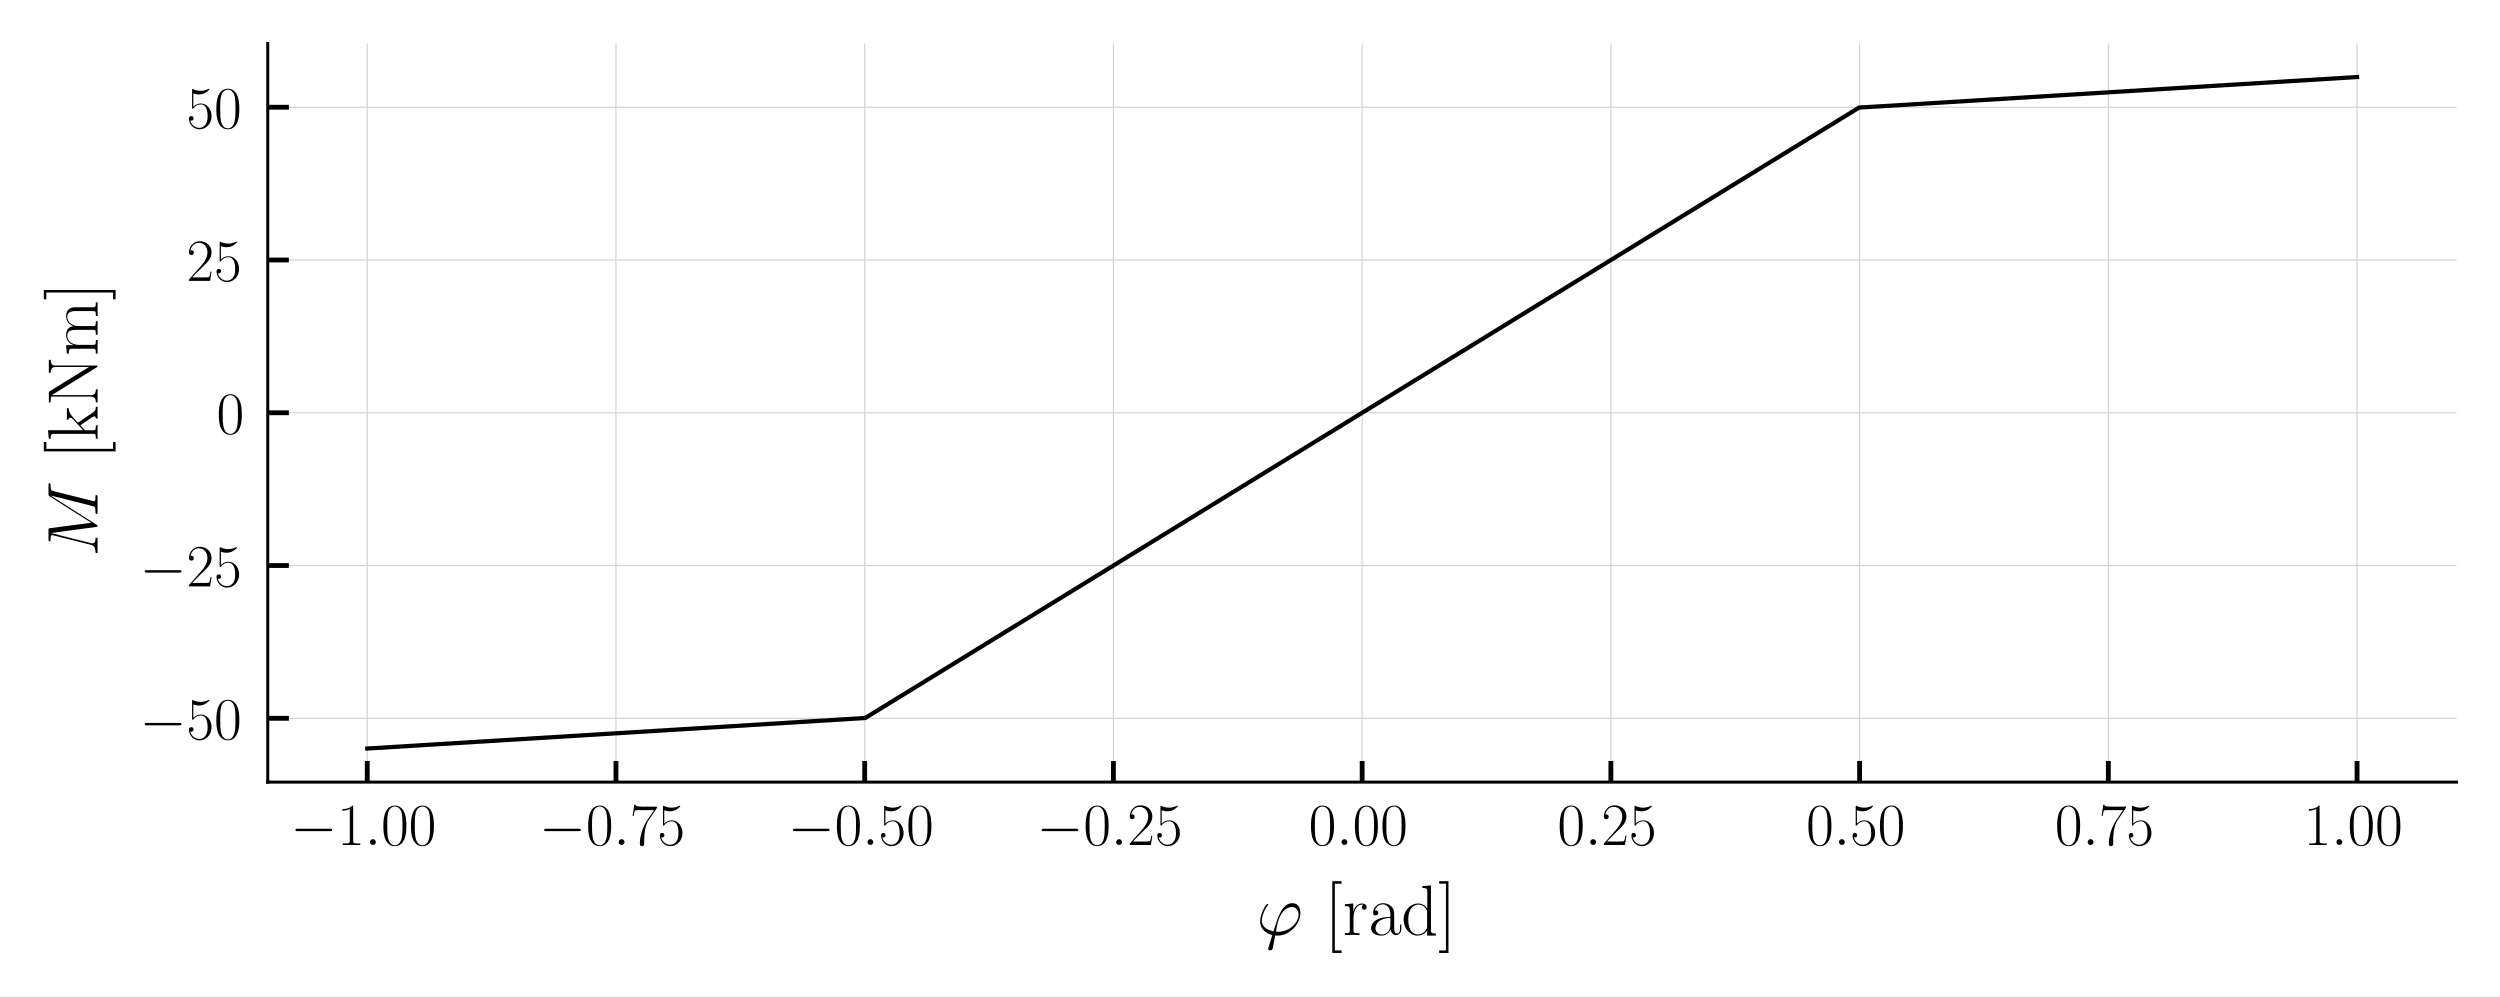
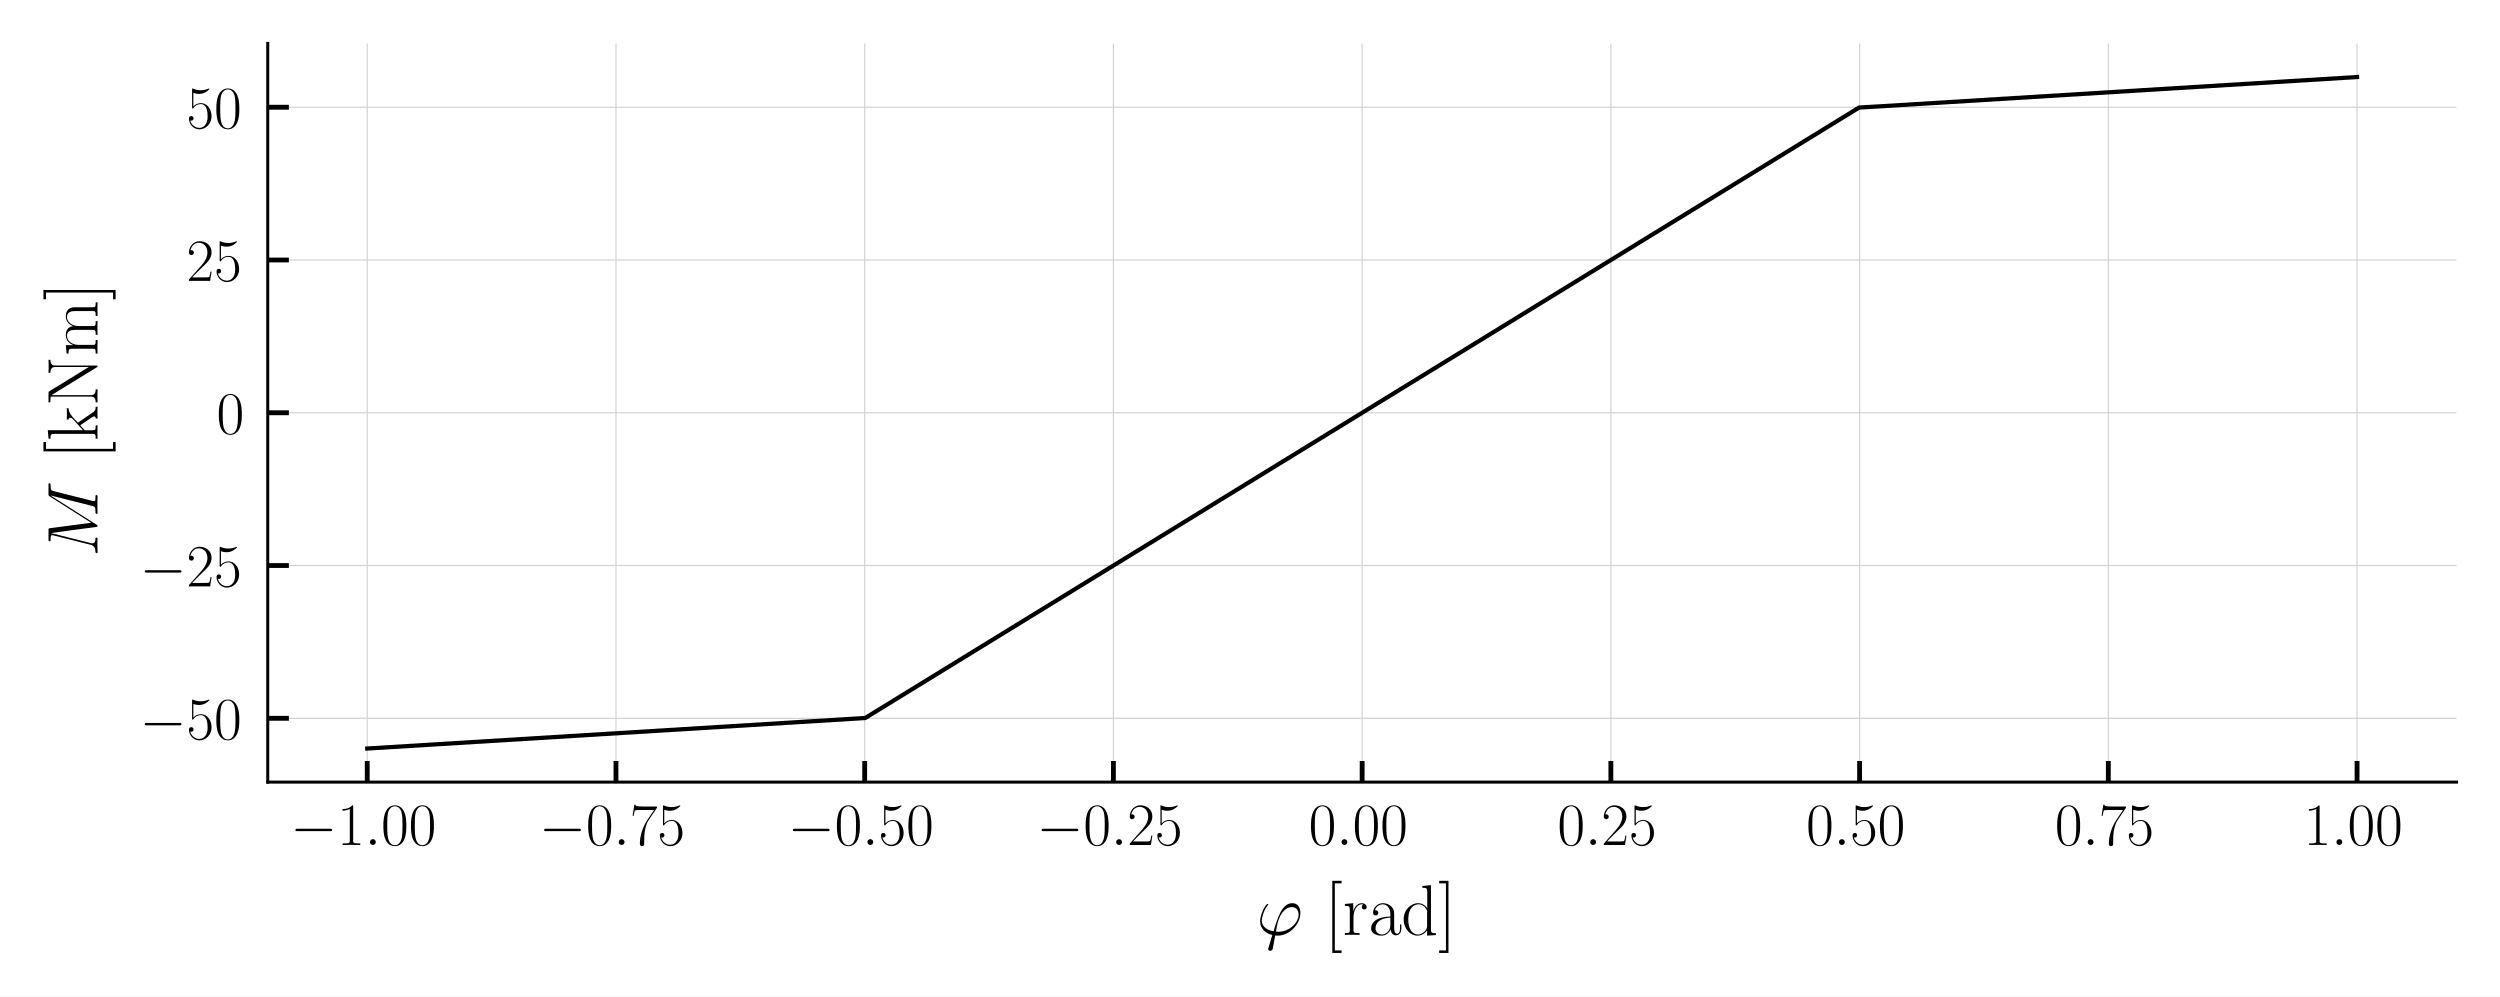
<svg xmlns="http://www.w3.org/2000/svg" xmlns:xlink="http://www.w3.org/1999/xlink" width="414.267pt" height="165.111pt" viewBox="0 0 414.267 165.111" version="1.1">
  <defs>
    <style type="text/css">*{stroke-linejoin: round; stroke-linecap: butt}</style>
  </defs>
  <g id="figure_1">
    <g id="patch_1">
      <path d="M 0 165.111  L 414.267 165.111  L 414.267 0  L 0 0  z " style="fill: #ffffff" />
    </g>
    <g id="axes_1">
      <g id="patch_2">
        <path d="M 44.367 129.6  L 407.067 129.6  L 407.067 7.2  L 44.367 7.2  z " style="fill: #ffffff" />
      </g>
      <g id="matplotlib.axis_1">
        <g id="xtick_1">
          <g id="line2d_1">
-             <path d="M 60.853 129.6  L 60.853 7.2  " clip-path="url(#p876750c7c7)" style="fill: none; stroke: #d3d3d3; stroke-width: 0.2; stroke-linecap: square" />
+             <path d="M 60.853 129.6  L 60.853 7.2  " clip-path="url(#p7b44886528)" style="fill: none; stroke: #d3d3d3; stroke-width: 0.2; stroke-linecap: square" />
          </g>
          <g id="line2d_2">
            <defs>
-               <path id="m8686c066e1" d="M 0 0  L 0 -3.5  " style="stroke: #000000; stroke-width: 0.8" />
+               <path id="ma13b930986" d="M 0 0  L 0 -3.5  " style="stroke: #000000; stroke-width: 0.8" />
            </defs>
            <g>
-               <use xlink:href="#m8686c066e1" x="60.853" y="129.6" style="stroke: #000000; stroke-width: 0.8" />
+               <use xlink:href="#ma13b930986" x="60.853" y="129.6" style="stroke: #000000; stroke-width: 0.8" />
            </g>
          </g>
          <g id="text_1">
            <g transform="translate(48.12287 140.0185) scale(0.1 -0.1)">
              <defs>
                <path id="CMSY10-0" d="M 4218 1472  C 4326 1472 4442 1472 4442 1600  C 4442 1728 4326 1728 4218 1728  L 755 1728  C 646 1728 531 1728 531 1600  C 531 1472 646 1472 755 1472  L 4218 1472  z " transform="scale(0.015625)" />
-                 <path id="CMR17-31" d="M 1702 4058  C 1702 4192 1696 4192 1606 4192  C 1357 3916 979 3827 621 3827  C 602 3827 570 3827 563 3808  C 557 3795 557 3782 557 3648  C 755 3648 1088 3686 1344 3839  L 1344 461  C 1344 236 1331 160 781 160  L 589 160  L 589 0  C 896 0 1216 0 1523 0  C 1830 0 2150 0 2458 0  L 2458 160  L 2266 160  C 1715 160 1702 230 1702 458  L 1702 4058  z " transform="scale(0.015625)" />
-                 <path id="CMMI12-3a" d="M 1178 307  C 1178 492 1024 619 870 619  C 685 619 557 466 557 313  C 557 128 710 0 864 0  C 1050 0 1178 153 1178 307  z " transform="scale(0.015625)" />
-                 <path id="CMR17-30" d="M 2688 2025  C 2688 2416 2682 3080 2413 3591  C 2176 4039 1798 4198 1466 4198  C 1158 4198 768 4058 525 3597  C 269 3118 243 2524 243 2025  C 243 1661 250 1106 448 619  C 723 -39 1216 -128 1466 -128  C 1760 -128 2208 -7 2470 600  C 2662 1042 2688 1559 2688 2025  z M 1466 -26  C 1056 -26 813 325 723 812  C 653 1188 653 1738 653 2096  C 653 2588 653 2997 736 3387  C 858 3929 1216 4096 1466 4096  C 1728 4096 2067 3923 2189 3400  C 2272 3036 2278 2607 2278 2096  C 2278 1680 2278 1169 2202 792  C 2067 95 1690 -26 1466 -26  z " transform="scale(0.015625)" />
+                 <path id="CMR17-31" d="M 1702 4083  C 1702 4217 1696 4224 1606 4224  C 1357 3927 979 3833 621 3820  C 602 3820 570 3820 563 3808  C 557 3795 557 3782 557 3648  C 755 3648 1088 3686 1344 3839  L 1344 467  C 1344 243 1331 166 781 166  L 589 166  L 589 0  C 896 6 1216 12 1523 12  C 1830 12 2150 6 2458 0  L 2458 166  L 2266 166  C 1715 166 1702 236 1702 467  L 1702 4083  z " transform="scale(0.015625)" />
+                 <path id="CMMI12-3a" d="M 1178 307  C 1178 492 1024 620 870 620  C 685 620 557 467 557 313  C 557 128 710 0 864 0  C 1050 0 1178 153 1178 307  z " transform="scale(0.015625)" />
+                 <path id="CMR17-30" d="M 2688 2038  C 2688 2430 2682 3099 2413 3613  C 2176 4063 1798 4224 1466 4224  C 1158 4224 768 4082 525 3620  C 269 3137 243 2539 243 2038  C 243 1671 250 1112 448 623  C 723 -39 1216 -128 1466 -128  C 1760 -128 2208 -7 2470 604  C 2662 1048 2688 1568 2688 2038  z M 1466 -26  C 1056 -26 813 328 723 816  C 653 1196 653 1749 653 2109  C 653 2604 653 3015 736 3407  C 858 3954 1216 4121 1466 4121  C 1728 4121 2067 3947 2189 3420  C 2272 3054 2278 2623 2278 2109  C 2278 1691 2278 1176 2202 797  C 2067 96 1690 -26 1466 -26  z " transform="scale(0.015625)" />
              </defs>
              <use xlink:href="#CMSY10-0" transform="scale(0.996264)" />
              <use xlink:href="#CMR17-31" transform="translate(77.48747 0) scale(0.996264)" />
              <use xlink:href="#CMMI12-3a" transform="translate(123.1779 0) scale(0.996264)" />
              <use xlink:href="#CMR17-30" transform="translate(150.2751 0) scale(0.996264)" />
              <use xlink:href="#CMR17-30" transform="translate(195.9656 0) scale(0.996264)" />
            </g>
          </g>
        </g>
        <g id="xtick_2">
          <g id="line2d_3">
-             <path d="M 102.069 129.6  L 102.069 7.2  " clip-path="url(#p876750c7c7)" style="fill: none; stroke: #d3d3d3; stroke-width: 0.2; stroke-linecap: square" />
+             <path d="M 102.069 129.6  L 102.069 7.2  " clip-path="url(#p7b44886528)" style="fill: none; stroke: #d3d3d3; stroke-width: 0.2; stroke-linecap: square" />
          </g>
          <g id="line2d_4">
            <g>
-               <use xlink:href="#m8686c066e1" x="102.069" y="129.6" style="stroke: #000000; stroke-width: 0.8" />
+               <use xlink:href="#ma13b930986" x="102.069" y="129.6" style="stroke: #000000; stroke-width: 0.8" />
            </g>
          </g>
          <g id="text_2">
            <g transform="translate(89.33878 140.0185) scale(0.1 -0.1)">
              <defs>
-                 <path id="CMR17-37" d="M 2886 3941  L 2886 4081  L 1382 4081  C 634 4081 621 4165 595 4288  L 480 4288  L 294 3094  L 410 3094  C 429 3215 474 3540 550 3661  C 589 3712 1062 3712 1171 3712  L 2579 3712  L 1869 2661  C 1395 1954 1069 999 1069 165  C 1069 89 1069 -128 1299 -128  C 1530 -128 1530 89 1530 171  L 1530 465  C 1530 1508 1709 2196 2003 2636  L 2886 3941  z " transform="scale(0.015625)" />
-                 <path id="CMR17-35" d="M 730 3692  C 794 3666 1056 3584 1325 3584  C 1920 3584 2246 3911 2432 4100  C 2432 4157 2432 4192 2394 4192  C 2387 4192 2374 4192 2323 4163  C 2099 4058 1837 3973 1517 3973  C 1325 3973 1037 3999 723 4139  C 653 4171 640 4171 634 4171  C 602 4171 595 4164 595 4037  L 595 2203  C 595 2089 595 2057 659 2057  C 691 2057 704 2070 736 2114  C 941 2401 1222 2522 1542 2522  C 1766 2522 2246 2382 2246 1289  C 2246 1085 2246 715 2054 421  C 1894 159 1645 25 1370 25  C 947 25 518 320 403 814  C 429 807 480 795 506 795  C 589 795 749 840 749 1038  C 749 1210 627 1280 506 1280  C 358 1280 262 1190 262 1011  C 262 454 704 -128 1382 -128  C 2042 -128 2669 440 2669 1264  C 2669 2030 2170 2624 1549 2624  C 1222 2624 947 2503 730 2274  L 730 3692  z " transform="scale(0.015625)" />
+                 <path id="CMR17-37" d="M 2886 3955  L 2886 4096  L 1382 4096  C 634 4096 621 4166 595 4288  L 480 4288  L 294 3104  L 410 3104  C 429 3226 474 3552 550 3673  C 589 3724 1062 3724 1171 3724  L 2579 3724  L 1869 2670  C 1395 1961 1069 1003 1069 166  C 1069 89 1069 -128 1299 -128  C 1530 -128 1530 89 1530 172  L 1530 466  C 1530 1514 1709 2204 2003 2644  L 2886 3955  z " transform="scale(0.015625)" />
+                 <path id="CMR17-35" d="M 730 3750  C 794 3724 1056 3641 1325 3641  C 1920 3641 2246 3961 2432 4140  C 2432 4191 2432 4224 2394 4224  C 2387 4224 2374 4224 2323 4198  C 2099 4102 1837 4032 1517 4032  C 1325 4032 1037 4055 723 4191  C 653 4224 640 4224 634 4224  C 602 4224 595 4217 595 4090  L 595 2231  C 595 2113 595 2080 659 2080  C 691 2080 704 2093 736 2139  C 941 2435 1222 2560 1542 2560  C 1766 2560 2246 2415 2246 1293  C 2246 1087 2246 716 2054 422  C 1894 159 1645 25 1370 25  C 947 25 518 319 403 812  C 429 806 480 793 506 793  C 589 793 749 838 749 1036  C 749 1209 627 1280 506 1280  C 358 1280 262 1190 262 1011  C 262 454 704 -128 1382 -128  C 2042 -128 2669 441 2669 1267  C 2669 2054 2170 2662 1549 2662  C 1222 2662 947 2540 730 2304  L 730 3750  z " transform="scale(0.015625)" />
              </defs>
              <use xlink:href="#CMSY10-0" transform="scale(0.996264)" />
              <use xlink:href="#CMR17-30" transform="translate(77.48747 0) scale(0.996264)" />
              <use xlink:href="#CMMI12-3a" transform="translate(123.1779 0) scale(0.996264)" />
              <use xlink:href="#CMR17-37" transform="translate(150.2751 0) scale(0.996264)" />
              <use xlink:href="#CMR17-35" transform="translate(195.9656 0) scale(0.996264)" />
            </g>
          </g>
        </g>
        <g id="xtick_3">
          <g id="line2d_5">
-             <path d="M 143.285 129.6  L 143.285 7.2  " clip-path="url(#p876750c7c7)" style="fill: none; stroke: #d3d3d3; stroke-width: 0.2; stroke-linecap: square" />
+             <path d="M 143.285 129.6  L 143.285 7.2  " clip-path="url(#p7b44886528)" style="fill: none; stroke: #d3d3d3; stroke-width: 0.2; stroke-linecap: square" />
          </g>
          <g id="line2d_6">
            <g>
-               <use xlink:href="#m8686c066e1" x="143.285" y="129.6" style="stroke: #000000; stroke-width: 0.8" />
+               <use xlink:href="#ma13b930986" x="143.285" y="129.6" style="stroke: #000000; stroke-width: 0.8" />
            </g>
          </g>
          <g id="text_3">
            <g transform="translate(130.5547 140.0185) scale(0.1 -0.1)">
              <use xlink:href="#CMSY10-0" transform="scale(0.996264)" />
              <use xlink:href="#CMR17-30" transform="translate(77.48747 0) scale(0.996264)" />
              <use xlink:href="#CMMI12-3a" transform="translate(123.1779 0) scale(0.996264)" />
              <use xlink:href="#CMR17-35" transform="translate(150.2751 0) scale(0.996264)" />
              <use xlink:href="#CMR17-30" transform="translate(195.9656 0) scale(0.996264)" />
            </g>
          </g>
        </g>
        <g id="xtick_4">
          <g id="line2d_7">
-             <path d="M 184.501 129.6  L 184.501 7.2  " clip-path="url(#p876750c7c7)" style="fill: none; stroke: #d3d3d3; stroke-width: 0.2; stroke-linecap: square" />
+             <path d="M 184.501 129.6  L 184.501 7.2  " clip-path="url(#p7b44886528)" style="fill: none; stroke: #d3d3d3; stroke-width: 0.2; stroke-linecap: square" />
          </g>
          <g id="line2d_8">
            <g>
-               <use xlink:href="#m8686c066e1" x="184.501" y="129.6" style="stroke: #000000; stroke-width: 0.8" />
+               <use xlink:href="#ma13b930986" x="184.501" y="129.6" style="stroke: #000000; stroke-width: 0.8" />
            </g>
          </g>
          <g id="text_4">
            <g transform="translate(171.7706 140.0185) scale(0.1 -0.1)">
              <defs>
-                 <path id="CMR17-32" d="M 2669 989  L 2554 989  C 2490 536 2438 459 2413 420  C 2381 369 1920 369 1830 369  L 602 369  C 832 619 1280 1072 1824 1597  C 2214 1967 2669 2402 2669 3035  C 2669 3790 2067 4224 1395 4224  C 691 4224 262 3604 262 3030  C 262 2780 448 2748 525 2748  C 589 2748 781 2787 781 3010  C 781 3207 614 3264 525 3264  C 486 3264 448 3258 422 3245  C 544 3790 915 4058 1306 4058  C 1862 4058 2227 3617 2227 3035  C 2227 2479 1901 2000 1536 1584  L 262 146  L 262 0  L 2515 0  L 2669 989  z " transform="scale(0.015625)" />
+                 <path id="CMR17-32" d="M 2669 990  L 2554 990  C 2490 537 2438 460 2413 422  C 2381 371 1920 371 1830 371  L 602 371  C 832 620 1280 1073 1824 1596  C 2214 1966 2669 2400 2669 3033  C 2669 3788 2067 4224 1395 4224  C 691 4224 262 3603 262 3027  C 262 2777 448 2745 525 2745  C 589 2745 781 2783 781 3007  C 781 3206 614 3264 525 3264  C 486 3264 448 3257 422 3244  C 544 3788 915 4057 1306 4057  C 1862 4057 2227 3616 2227 3033  C 2227 2477 1901 1998 1536 1583  L 262 147  L 262 0  L 2515 0  L 2669 990  z " transform="scale(0.015625)" />
              </defs>
              <use xlink:href="#CMSY10-0" transform="scale(0.996264)" />
              <use xlink:href="#CMR17-30" transform="translate(77.48747 0) scale(0.996264)" />
              <use xlink:href="#CMMI12-3a" transform="translate(123.1779 0) scale(0.996264)" />
              <use xlink:href="#CMR17-32" transform="translate(150.2751 0) scale(0.996264)" />
              <use xlink:href="#CMR17-35" transform="translate(195.9656 0) scale(0.996264)" />
            </g>
          </g>
        </g>
        <g id="xtick_5">
          <g id="line2d_9">
-             <path d="M 225.717 129.6  L 225.717 7.2  " clip-path="url(#p876750c7c7)" style="fill: none; stroke: #d3d3d3; stroke-width: 0.2; stroke-linecap: square" />
+             <path d="M 225.717 129.6  L 225.717 7.2  " clip-path="url(#p7b44886528)" style="fill: none; stroke: #d3d3d3; stroke-width: 0.2; stroke-linecap: square" />
          </g>
          <g id="line2d_10">
            <g>
-               <use xlink:href="#m8686c066e1" x="225.717" y="129.6" style="stroke: #000000; stroke-width: 0.8" />
+               <use xlink:href="#ma13b930986" x="225.717" y="129.6" style="stroke: #000000; stroke-width: 0.8" />
            </g>
          </g>
          <g id="text_5">
            <g transform="translate(216.8609 140.0185) scale(0.1 -0.1)">
              <use xlink:href="#CMR17-30" transform="scale(0.996264)" />
              <use xlink:href="#CMMI12-3a" transform="translate(45.69048 0) scale(0.996264)" />
              <use xlink:href="#CMR17-30" transform="translate(72.78765 0) scale(0.996264)" />
              <use xlink:href="#CMR17-30" transform="translate(118.4781 0) scale(0.996264)" />
            </g>
          </g>
        </g>
        <g id="xtick_6">
          <g id="line2d_11">
-             <path d="M 266.932 129.6  L 266.932 7.2  " clip-path="url(#p876750c7c7)" style="fill: none; stroke: #d3d3d3; stroke-width: 0.2; stroke-linecap: square" />
+             <path d="M 266.932 129.6  L 266.932 7.2  " clip-path="url(#p7b44886528)" style="fill: none; stroke: #d3d3d3; stroke-width: 0.2; stroke-linecap: square" />
          </g>
          <g id="line2d_12">
            <g>
-               <use xlink:href="#m8686c066e1" x="266.932" y="129.6" style="stroke: #000000; stroke-width: 0.8" />
+               <use xlink:href="#ma13b930986" x="266.932" y="129.6" style="stroke: #000000; stroke-width: 0.8" />
            </g>
          </g>
          <g id="text_6">
            <g transform="translate(258.0768 140.0185) scale(0.1 -0.1)">
              <use xlink:href="#CMR17-30" transform="scale(0.996264)" />
              <use xlink:href="#CMMI12-3a" transform="translate(45.69048 0) scale(0.996264)" />
              <use xlink:href="#CMR17-32" transform="translate(72.78765 0) scale(0.996264)" />
              <use xlink:href="#CMR17-35" transform="translate(118.4781 0) scale(0.996264)" />
            </g>
          </g>
        </g>
        <g id="xtick_7">
          <g id="line2d_13">
-             <path d="M 308.148 129.6  L 308.148 7.2  " clip-path="url(#p876750c7c7)" style="fill: none; stroke: #d3d3d3; stroke-width: 0.2; stroke-linecap: square" />
+             <path d="M 308.148 129.6  L 308.148 7.2  " clip-path="url(#p7b44886528)" style="fill: none; stroke: #d3d3d3; stroke-width: 0.2; stroke-linecap: square" />
          </g>
          <g id="line2d_14">
            <g>
-               <use xlink:href="#m8686c066e1" x="308.148" y="129.6" style="stroke: #000000; stroke-width: 0.8" />
+               <use xlink:href="#ma13b930986" x="308.148" y="129.6" style="stroke: #000000; stroke-width: 0.8" />
            </g>
          </g>
          <g id="text_7">
            <g transform="translate(299.2927 140.0185) scale(0.1 -0.1)">
              <use xlink:href="#CMR17-30" transform="scale(0.996264)" />
              <use xlink:href="#CMMI12-3a" transform="translate(45.69048 0) scale(0.996264)" />
              <use xlink:href="#CMR17-35" transform="translate(72.78765 0) scale(0.996264)" />
              <use xlink:href="#CMR17-30" transform="translate(118.4781 0) scale(0.996264)" />
            </g>
          </g>
        </g>
        <g id="xtick_8">
          <g id="line2d_15">
-             <path d="M 349.364 129.6  L 349.364 7.2  " clip-path="url(#p876750c7c7)" style="fill: none; stroke: #d3d3d3; stroke-width: 0.2; stroke-linecap: square" />
+             <path d="M 349.364 129.6  L 349.364 7.2  " clip-path="url(#p7b44886528)" style="fill: none; stroke: #d3d3d3; stroke-width: 0.2; stroke-linecap: square" />
          </g>
          <g id="line2d_16">
            <g>
-               <use xlink:href="#m8686c066e1" x="349.364" y="129.6" style="stroke: #000000; stroke-width: 0.8" />
+               <use xlink:href="#ma13b930986" x="349.364" y="129.6" style="stroke: #000000; stroke-width: 0.8" />
            </g>
          </g>
          <g id="text_8">
            <g transform="translate(340.5086 140.0185) scale(0.1 -0.1)">
              <use xlink:href="#CMR17-30" transform="scale(0.996264)" />
              <use xlink:href="#CMMI12-3a" transform="translate(45.69048 0) scale(0.996264)" />
              <use xlink:href="#CMR17-37" transform="translate(72.78765 0) scale(0.996264)" />
              <use xlink:href="#CMR17-35" transform="translate(118.4781 0) scale(0.996264)" />
            </g>
          </g>
        </g>
        <g id="xtick_9">
          <g id="line2d_17">
-             <path d="M 390.58 129.6  L 390.58 7.2  " clip-path="url(#p876750c7c7)" style="fill: none; stroke: #d3d3d3; stroke-width: 0.2; stroke-linecap: square" />
+             <path d="M 390.58 129.6  L 390.58 7.2  " clip-path="url(#p7b44886528)" style="fill: none; stroke: #d3d3d3; stroke-width: 0.2; stroke-linecap: square" />
          </g>
          <g id="line2d_18">
            <g>
-               <use xlink:href="#m8686c066e1" x="390.58" y="129.6" style="stroke: #000000; stroke-width: 0.8" />
+               <use xlink:href="#ma13b930986" x="390.58" y="129.6" style="stroke: #000000; stroke-width: 0.8" />
            </g>
          </g>
          <g id="text_9">
            <g transform="translate(381.7245 140.0185) scale(0.1 -0.1)">
              <use xlink:href="#CMR17-31" transform="scale(0.996264)" />
              <use xlink:href="#CMMI12-3a" transform="translate(45.69048 0) scale(0.996264)" />
              <use xlink:href="#CMR17-30" transform="translate(72.78765 0) scale(0.996264)" />
              <use xlink:href="#CMR17-30" transform="translate(118.4781 0) scale(0.996264)" />
            </g>
          </g>
        </g>
        <g id="text_10">
          <g transform="translate(208.2254 154.9221) scale(0.12 -0.12)">
            <defs>
-               <path id="CMMI12-27" d="M 1926 280  C 1818 280 1722 280 1722 312  C 1722 325 1830 926 1869 1067  C 2074 1884 2560 2472 3117 2472  C 3533 2472 3725 2159 3725 1808  C 3725 1080 2906 280 1926 280  z M 1651 -51  C 1690 -57 1754 -64 1869 -64  C 2918 -64 3885 945 3885 1954  C 3885 2344 3712 2816 3174 2816  C 2253 2816 1862 1519 1504 318  C 768 458 461 848 461 1276  C 461 1449 595 2133 966 2592  C 1037 2676 1037 2689 1037 2702  C 1037 2753 986 2753 973 2753  C 800 2753 314 1820 314 1213  C 314 497 877 107 1395 -7  L 1062 -1088  C 1030 -1184 1030 -1196 1030 -1222  C 1030 -1376 1184 -1376 1197 -1376  C 1261 -1376 1376 -1351 1427 -1223  C 1446 -1166 1626 -178 1651 -51  z " transform="scale(0.015625)" />
-               <path id="CMR17-5b" d="M 1504 -1600  L 1504 -1377  L 902 -1377  L 902 4544  L 1504 4544  L 1504 4767  L 678 4767  L 678 -1600  L 1504 -1600  z " transform="scale(0.015625)" />
-               <path id="CMR17-72" d="M 960 1497  C 960 2112 1222 2688 1702 2688  C 1747 2688 1792 2682 1837 2662  C 1837 2662 1696 2617 1696 2452  C 1696 2298 1818 2234 1914 2234  C 1990 2234 2131 2279 2131 2458  C 2131 2663 1926 2790 1709 2790  C 1222 2790 1011 2317 947 2093  L 941 2093  L 941 2790  L 198 2720  L 198 2554  C 576 2554 634 2515 634 2208  L 634 428  C 634 184 608 153 198 153  L 198 -13  C 352 0 646 0 813 0  C 998 0 1325 0 1498 -13  L 1498 153  C 1037 153 960 153 960 440  L 960 1497  z " transform="scale(0.015625)" />
-               <path id="CMR17-61" d="M 2304 1653  C 2304 2072 2304 2294 2035 2543  C 1798 2752 1523 2816 1306 2816  C 800 2816 435 2407 435 1971  C 435 1728 627 1728 666 1728  C 749 1728 896 1778 896 1954  C 896 2112 774 2181 666 2181  C 640 2181 608 2174 589 2168  C 723 2592 1069 2714 1293 2714  C 1613 2714 1965 2429 1965 1885  L 1965 1600  C 1587 1600 1133 1549 774 1357  C 371 1133 256 813 256 570  C 256 77 832 -64 1171 -64  C 1523 -64 1850 139 1990 511  C 2003 233 2182 -18 2464 -18  C 2598 -18 2938 70 2938 567  L 2938 920  L 2822 920  L 2822 562  C 2822 178 2650 128 2566 128  C 2304 128 2304 458 2304 738  L 2304 1653  z M 1965 870  C 1965 317 1568 38 1216 38  C 896 38 646 275 646 570  C 646 761 730 1100 1101 1305  C 1408 1478 1760 1504 1965 1504  L 1965 870  z " transform="scale(0.015625)" />
-               <path id="CMR17-64" d="M 1869 4326  L 1869 4160  C 2246 4160 2304 4122 2304 3820  L 2304 2345  C 2278 2377 2016 2790 1498 2790  C 845 2790 211 2208 211 1364  C 211 525 806 -64 1434 -64  C 1978 -64 2259 337 2291 380  L 2291 -63  L 3066 -63  L 3066 128  C 2688 128 2630 166 2630 473  L 2630 4396  L 1869 4326  z M 2291 755  C 2291 563 2176 390 2029 262  C 1811 70 1594 38 1472 38  C 1286 38 621 134 621 1356  C 621 2612 1363 2688 1530 2688  C 1824 2688 2061 2522 2208 2291  C 2291 2157 2291 2138 2291 2023  L 2291 755  z " transform="scale(0.015625)" />
-               <path id="CMR17-5d" d="M 915 4767  L 90 4767  L 90 4544  L 691 4544  L 691 -1377  L 90 -1377  L 90 -1600  L 915 -1600  L 915 4767  z " transform="scale(0.015625)" />
+               <path id="CMMI12-27" d="M 1926 281  C 1818 281 1722 281 1722 313  C 1722 326 1830 926 1869 1066  C 2074 1883 2560 2470 3117 2470  C 3533 2470 3725 2157 3725 1806  C 3725 1079 2906 281 1926 281  z M 1651 -52  C 1690 -58 1754 -64 1869 -64  C 2918 -64 3885 945 3885 1953  C 3885 2342 3712 2816 3174 2816  C 2253 2816 1862 1519 1504 319  C 768 460 461 849 461 1277  C 461 1449 595 2132 966 2592  C 1037 2675 1037 2687 1037 2700  C 1037 2752 986 2752 973 2752  C 800 2752 314 1819 314 1213  C 314 498 877 108 1395 -7  L 1062 -1111  C 1030 -1209 1030 -1222 1030 -1248  C 1030 -1402 1184 -1408 1197 -1408  C 1261 -1408 1376 -1383 1427 -1254  C 1446 -1196 1626 -182 1651 -52  z " transform="scale(0.015625)" />
+               <path id="CMR17-5b" d="M 1504 -1600  L 1504 -1376  L 902 -1376  L 902 4575  L 1504 4575  L 1504 4800  L 678 4800  L 678 -1600  L 1504 -1600  z " transform="scale(0.015625)" />
+               <path id="CMR17-72" d="M 960 1517  C 960 2134 1222 2713 1702 2713  C 1747 2713 1792 2707 1837 2687  C 1837 2687 1696 2642 1696 2475  C 1696 2321 1818 2257 1914 2257  C 1990 2257 2131 2302 2131 2482  C 2131 2687 1926 2816 1709 2816  C 1222 2816 1011 2340 947 2115  L 941 2115  L 941 2816  L 198 2745  L 198 2578  C 576 2578 634 2540 634 2231  L 634 443  C 634 198 608 166 198 166  L 198 0  C 352 12 646 12 813 12  C 998 12 1325 12 1498 0  L 1498 166  C 1037 166 960 166 960 455  L 960 1517  z " transform="scale(0.015625)" />
+               <path id="CMR17-61" d="M 2304 1656  C 2304 2048 2304 2275 2035 2534  C 1798 2751 1523 2816 1306 2816  C 800 2816 435 2408 435 1977  C 435 1740 627 1728 666 1728  C 749 1728 896 1779 896 1958  C 896 2118 774 2188 666 2188  C 640 2188 608 2182 589 2176  C 723 2594 1069 2713 1293 2713  C 1613 2713 1965 2421 1965 1875  L 1965 1632  C 1587 1619 1133 1568 774 1373  C 371 1147 256 822 256 576  C 256 77 832 -64 1171 -64  C 1523 -64 1850 135 1990 505  C 2003 219 2182 -39 2464 -39  C 2598 -39 2938 51 2938 563  L 2938 926  L 2822 926  L 2822 557  C 2822 161 2650 109 2566 109  C 2304 109 2304 446 2304 732  L 2304 1656  z M 1965 887  C 1965 323 1568 38 1216 38  C 896 38 646 278 646 576  C 646 771 730 1114 1101 1322  C 1408 1497 1760 1523 1965 1536  L 1965 887  z " transform="scale(0.015625)" />
+               <path id="CMR17-64" d="M 1869 4345  L 1869 4179  C 2246 4179 2304 4141 2304 3843  L 2304 2371  C 2278 2403 2016 2816 1498 2816  C 845 2816 211 2228 211 1376  C 211 529 806 -64 1434 -64  C 1978 -64 2259 361 2291 406  L 2291 -64  L 3066 -13  L 3066 154  C 2688 154 2630 193 2630 503  L 2630 4416  L 1869 4345  z M 2291 762  C 2291 568 2176 393 2029 264  C 1811 70 1594 38 1472 38  C 1286 38 621 135 621 1369  C 621 2636 1363 2713 1530 2713  C 1824 2713 2061 2545 2208 2313  C 2291 2177 2291 2157 2291 2041  L 2291 762  z " transform="scale(0.015625)" />
+               <path id="CMR17-5d" d="M 915 4800  L 90 4800  L 90 4575  L 691 4575  L 691 -1376  L 90 -1376  L 90 -1600  L 915 -1600  L 915 4800  z " transform="scale(0.015625)" />
            </defs>
            <use xlink:href="#CMMI12-27" transform="scale(0.996264)" />
            <use xlink:href="#CMR17-5b" transform="translate(93.97903 0) scale(0.996264)" />
            <use xlink:href="#CMR17-72" transform="translate(118.8501 0) scale(0.996264)" />
            <use xlink:href="#CMR17-61" transform="translate(154.1309 0) scale(0.996264)" />
            <use xlink:href="#CMR17-64" transform="translate(199.8213 0) scale(0.996264)" />
            <use xlink:href="#CMR17-5d" transform="translate(250.7167 0) scale(0.996264)" />
          </g>
        </g>
      </g>
      <g id="matplotlib.axis_2">
        <g id="ytick_1">
          <g id="line2d_19">
-             <path d="M 44.367 119.029  L 407.067 119.029  " clip-path="url(#p876750c7c7)" style="fill: none; stroke: #d3d3d3; stroke-width: 0.2; stroke-linecap: square" />
+             <path d="M 44.367 119.029  L 407.067 119.029  " clip-path="url(#p7b44886528)" style="fill: none; stroke: #d3d3d3; stroke-width: 0.2; stroke-linecap: square" />
          </g>
          <g id="line2d_20">
            <defs>
-               <path id="m41d0352a9e" d="M 0 0  L 3.5 0  " style="stroke: #000000; stroke-width: 0.8" />
+               <path id="m026209b897" d="M 0 0  L 3.5 0  " style="stroke: #000000; stroke-width: 0.8" />
            </defs>
            <g>
-               <use xlink:href="#m41d0352a9e" x="44.367" y="119.029" style="stroke: #000000; stroke-width: 0.8" />
+               <use xlink:href="#m026209b897" x="44.367" y="119.029" style="stroke: #000000; stroke-width: 0.8" />
            </g>
          </g>
          <g id="text_11">
            <g transform="translate(23.15517 122.4884) scale(0.1 -0.1)">
              <use xlink:href="#CMSY10-0" transform="scale(0.996264)" />
              <use xlink:href="#CMR17-35" transform="translate(77.48747 0) scale(0.996264)" />
              <use xlink:href="#CMR17-30" transform="translate(123.1779 0) scale(0.996264)" />
            </g>
          </g>
        </g>
        <g id="ytick_2">
          <g id="line2d_21">
-             <path d="M 44.367 93.715  L 407.067 93.715  " clip-path="url(#p876750c7c7)" style="fill: none; stroke: #d3d3d3; stroke-width: 0.2; stroke-linecap: square" />
+             <path d="M 44.367 93.715  L 407.067 93.715  " clip-path="url(#p7b44886528)" style="fill: none; stroke: #d3d3d3; stroke-width: 0.2; stroke-linecap: square" />
          </g>
          <g id="line2d_22">
            <g>
-               <use xlink:href="#m41d0352a9e" x="44.367" y="93.715" style="stroke: #000000; stroke-width: 0.8" />
+               <use xlink:href="#m026209b897" x="44.367" y="93.715" style="stroke: #000000; stroke-width: 0.8" />
            </g>
          </g>
          <g id="text_12">
            <g transform="translate(23.15517 97.17385) scale(0.1 -0.1)">
              <use xlink:href="#CMSY10-0" transform="scale(0.996264)" />
              <use xlink:href="#CMR17-32" transform="translate(77.48747 0) scale(0.996264)" />
              <use xlink:href="#CMR17-35" transform="translate(123.1779 0) scale(0.996264)" />
            </g>
          </g>
        </g>
        <g id="ytick_3">
          <g id="line2d_23">
-             <path d="M 44.367 68.4  L 407.067 68.4  " clip-path="url(#p876750c7c7)" style="fill: none; stroke: #d3d3d3; stroke-width: 0.2; stroke-linecap: square" />
+             <path d="M 44.367 68.4  L 407.067 68.4  " clip-path="url(#p7b44886528)" style="fill: none; stroke: #d3d3d3; stroke-width: 0.2; stroke-linecap: square" />
          </g>
          <g id="line2d_24">
            <g>
-               <use xlink:href="#m41d0352a9e" x="44.367" y="68.4" style="stroke: #000000; stroke-width: 0.8" />
+               <use xlink:href="#m026209b897" x="44.367" y="68.4" style="stroke: #000000; stroke-width: 0.8" />
            </g>
          </g>
          <g id="text_13">
            <g transform="translate(35.88525 71.85925) scale(0.1 -0.1)">
              <use xlink:href="#CMR17-30" transform="scale(0.996264)" />
            </g>
          </g>
        </g>
        <g id="ytick_4">
          <g id="line2d_25">
-             <path d="M 44.367 43.085  L 407.067 43.085  " clip-path="url(#p876750c7c7)" style="fill: none; stroke: #d3d3d3; stroke-width: 0.2; stroke-linecap: square" />
+             <path d="M 44.367 43.085  L 407.067 43.085  " clip-path="url(#p7b44886528)" style="fill: none; stroke: #d3d3d3; stroke-width: 0.2; stroke-linecap: square" />
          </g>
          <g id="line2d_26">
            <g>
-               <use xlink:href="#m41d0352a9e" x="44.367" y="43.085" style="stroke: #000000; stroke-width: 0.8" />
+               <use xlink:href="#m026209b897" x="44.367" y="43.085" style="stroke: #000000; stroke-width: 0.8" />
            </g>
          </g>
          <g id="text_14">
            <g transform="translate(30.90391 46.54465) scale(0.1 -0.1)">
              <use xlink:href="#CMR17-32" transform="scale(0.996264)" />
              <use xlink:href="#CMR17-35" transform="translate(45.69048 0) scale(0.996264)" />
            </g>
          </g>
        </g>
        <g id="ytick_5">
          <g id="line2d_27">
-             <path d="M 44.367 17.771  L 407.067 17.771  " clip-path="url(#p876750c7c7)" style="fill: none; stroke: #d3d3d3; stroke-width: 0.2; stroke-linecap: square" />
+             <path d="M 44.367 17.771  L 407.067 17.771  " clip-path="url(#p7b44886528)" style="fill: none; stroke: #d3d3d3; stroke-width: 0.2; stroke-linecap: square" />
          </g>
          <g id="line2d_28">
            <g>
-               <use xlink:href="#m41d0352a9e" x="44.367" y="17.771" style="stroke: #000000; stroke-width: 0.8" />
+               <use xlink:href="#m026209b897" x="44.367" y="17.771" style="stroke: #000000; stroke-width: 0.8" />
            </g>
          </g>
          <g id="text_15">
            <g transform="translate(30.90391 21.23006) scale(0.1 -0.1)">
              <use xlink:href="#CMR17-35" transform="scale(0.996264)" />
              <use xlink:href="#CMR17-30" transform="translate(45.69048 0) scale(0.996264)" />
            </g>
          </g>
        </g>
        <g id="text_16">
          <g transform="translate(16.16638 92.2437) rotate(-90) scale(0.12 -0.12)">
            <defs>
-               <path id="CMMI12-4d" d="M 5811 3886  C 5869 4103 5882 4167 6336 4167  C 6458 4167 6515 4167 6515 4288  C 6515 4352 6470 4352 6349 4352  L 5581 4352  C 5421 4352 5414 4346 5344 4243  L 3008 562  L 2528 4211  C 2509 4352 2502 4352 2336 4352  L 1542 4352  C 1421 4352 1363 4352 1363 4231  C 1363 4167 1421 4167 1517 4167  C 1907 4167 1907 4116 1907 4046  C 1907 4034 1907 3995 1882 3899  L 1062 634  C 986 327 838 186 410 186  C 390 186 314 186 314 73  C 314 0 371 0 397 0  C 525 0 851 0 979 0  L 1286 0  C 1376 0 1485 0 1574 0  C 1619 0 1690 0 1690 122  C 1690 180 1626 186 1600 186  C 1389 186 1184 224 1184 454  C 1184 518 1184 524 1210 613  L 2093 4129  L 2099 4129  L 2630 172  C 2650 19 2656 0 2714 0  C 2784 0 2816 51 2848 109  L 5421 4161  L 5427 4161  L 4499 473  C 4442 250 4429 186 3981 186  C 3859 186 3795 186 3795 70  C 3795 0 3853 0 3891 0  C 4000 0 4128 0 4237 0  L 4992 0  C 5101 0 5235 0 5344 0  C 5395 0 5466 0 5466 122  C 5466 186 5408 186 5312 186  C 4922 186 4922 234 4922 294  C 4922 301 4922 345 4934 396  L 5811 3886  z " transform="scale(0.015625)" />
-               <path id="CMR17-6b" d="M 1670 1673  C 1664 1686 1632 1724 1632 1743  C 1632 1756 2086 2171 2144 2222  C 2509 2528 2739 2560 2906 2560  L 2906 2733  C 2867 2733 2854 2733 2848 2720  L 2534 2720  C 2355 2720 2080 2720 1907 2733  L 1907 2566  C 1997 2559 2061 2508 2061 2419  C 2061 2291 1933 2170 1926 2170  L 960 1289  L 960 4396  L 198 4326  L 198 4160  C 576 4160 634 4122 634 3817  L 634 426  C 634 184 608 153 198 153  L 198 -13  C 352 0 634 0 794 0  C 954 0 1235 0 1389 -13  L 1389 153  C 979 153 954 178 954 428  L 954 1130  L 1395 1532  L 2042 574  C 2118 459 2182 369 2182 286  C 2182 172 2067 153 1990 153  L 1990 -13  C 2144 0 2419 0 2579 0  C 2694 0 2931 0 3040 0  L 3040 153  C 2739 153 2669 210 2477 491  L 1670 1673  z " transform="scale(0.015625)" />
-               <path id="CMR17-4e" d="M 1312 4250  C 1267 4320 1261 4320 1139 4320  L 326 4320  L 326 4160  L 448 4160  C 704 4160 819 4129 838 4122  L 838 610  C 838 451 838 153 326 153  L 326 -13  C 474 0 742 0 902 0  C 1062 0 1331 0 1478 -13  L 1478 153  C 966 153 966 451 966 610  L 966 4033  C 1011 3995 1011 3982 1056 3919  L 3430 76  C 3475 0 3494 0 3526 0  C 3590 0 3590 19 3590 139  L 3590 3705  C 3590 3863 3590 4160 4102 4160  L 4102 4326  C 3955 4320 3686 4320 3526 4320  C 3366 4320 3098 4320 2950 4326  L 2950 4160  C 3462 4160 3462 3862 3462 3703  L 3462 763  L 1312 4250  z " transform="scale(0.015625)" />
-               <path id="CMR17-6d" d="M 4326 1933  C 4326 2252 4269 2790 3507 2790  C 3072 2790 2771 2496 2656 2151  L 2650 2151  C 2573 2676 2195 2790 1837 2790  C 1331 2790 1069 2400 973 2144  L 966 2144  L 966 2790  L 211 2720  L 211 2554  C 589 2554 646 2515 646 2208  L 646 428  C 646 184 621 153 211 153  L 211 -13  C 365 0 646 0 813 0  C 979 0 1267 0 1421 -13  L 1421 153  C 1011 153 986 178 986 428  L 986 1658  C 986 2247 1344 2688 1792 2688  C 2266 2688 2317 2266 2317 1958  L 2317 428  C 2317 184 2291 153 1882 153  L 1882 -13  C 2035 0 2317 0 2483 0  C 2650 0 2938 0 3091 -13  L 3091 153  C 2682 153 2656 178 2656 428  L 2656 1658  C 2656 2247 3014 2688 3462 2688  C 3936 2688 3987 2266 3987 1958  L 3987 428  C 3987 184 3962 153 3552 153  L 3552 -13  C 3706 0 3987 0 4154 0  C 4320 0 4608 0 4762 -13  L 4762 153  C 4352 153 4326 178 4326 428  L 4326 1933  z " transform="scale(0.015625)" />
+               <path id="CMMI12-4d" d="M 5811 3886  C 5869 4102 5882 4166 6336 4166  C 6458 4166 6515 4166 6515 4287  C 6515 4352 6470 4352 6349 4352  L 5581 4352  C 5421 4352 5414 4345 5344 4243  L 3008 567  L 2528 4211  C 2509 4352 2502 4352 2336 4352  L 1542 4352  C 1421 4352 1363 4352 1363 4230  C 1363 4166 1421 4166 1517 4166  C 1907 4166 1907 4115 1907 4045  C 1907 4032 1907 3994 1882 3898  L 1062 650  C 986 344 838 204 410 185  C 390 185 314 179 314 70  C 314 0 371 0 397 0  C 525 0 851 12 979 12  L 1286 12  C 1376 12 1485 0 1574 0  C 1619 0 1690 0 1690 121  C 1690 179 1626 185 1600 185  C 1389 191 1184 230 1184 459  C 1184 523 1184 529 1210 618  L 2093 4128  L 2099 4128  L 2630 172  C 2650 19 2656 0 2714 0  C 2784 0 2816 51 2848 108  L 5421 4159  L 5427 4159  L 4499 472  C 4442 249 4429 185 3981 185  C 3859 185 3795 185 3795 70  C 3795 0 3853 0 3891 0  C 4000 0 4128 12 4237 12  L 4992 12  C 5101 12 5235 0 5344 0  C 5395 0 5466 0 5466 121  C 5466 185 5408 185 5312 185  C 4922 185 4922 236 4922 300  C 4922 306 4922 351 4934 402  L 5811 3886  z " transform="scale(0.015625)" />
+               <path id="CMR17-6b" d="M 1670 1679  C 1664 1692 1632 1730 1632 1749  C 1632 1762 2086 2175 2144 2226  C 2509 2532 2739 2563 2906 2570  L 2906 2735  C 2867 2735 2854 2735 2848 2729  L 2534 2722  C 2355 2722 2080 2722 1907 2735  L 1907 2570  C 1997 2563 2061 2513 2061 2423  C 2061 2296 1933 2175 1926 2175  L 960 1298  L 960 4416  L 198 4345  L 198 4179  C 576 4179 634 4141 634 3835  L 634 439  C 634 198 608 166 198 166  L 198 0  C 352 12 634 12 794 12  C 954 12 1235 12 1389 0  L 1389 166  C 979 166 954 191 954 439  L 954 1139  L 1395 1540  L 2042 586  C 2118 471 2182 382 2182 299  C 2182 185 2067 166 1990 166  L 1990 0  C 2144 12 2419 12 2579 12  C 2694 12 2931 6 3040 0  L 3040 166  C 2739 166 2669 223 2477 503  L 1670 1679  z " transform="scale(0.015625)" />
+               <path id="CMR17-4e" d="M 1312 4275  C 1267 4345 1261 4352 1139 4352  L 326 4352  L 326 4185  L 448 4185  C 704 4185 819 4153 838 4147  L 838 624  C 838 465 838 166 326 166  L 326 0  C 474 12 742 12 902 12  C 1062 12 1331 12 1478 0  L 1478 166  C 966 166 966 465 966 624  L 966 4057  C 1011 4019 1011 4007 1056 3943  L 3430 76  C 3475 0 3494 0 3526 0  C 3590 0 3590 19 3590 140  L 3590 3726  C 3590 3885 3590 4185 4102 4185  L 4102 4352  C 3955 4339 3686 4339 3526 4339  C 3366 4339 3098 4339 2950 4352  L 2950 4185  C 3462 4185 3462 3885 3462 3726  L 3462 777  L 1312 4275  z " transform="scale(0.015625)" />
+               <path id="CMR17-6d" d="M 4326 1954  C 4326 2276 4269 2816 3507 2816  C 3072 2816 2771 2520 2656 2173  L 2650 2173  C 2573 2700 2195 2816 1837 2816  C 1331 2816 1069 2424 973 2166  L 966 2166  L 966 2816  L 211 2745  L 211 2578  C 589 2578 646 2540 646 2231  L 646 443  C 646 198 621 166 211 166  L 211 0  C 365 12 646 12 813 12  C 979 12 1267 12 1421 0  L 1421 166  C 1011 166 986 192 986 443  L 986 1678  C 986 2269 1344 2713 1792 2713  C 2266 2713 2317 2289 2317 1980  L 2317 443  C 2317 198 2291 166 1882 166  L 1882 0  C 2035 12 2317 12 2483 12  C 2650 12 2938 12 3091 0  L 3091 166  C 2682 166 2656 192 2656 443  L 2656 1678  C 2656 2269 3014 2713 3462 2713  C 3936 2713 3987 2289 3987 1980  L 3987 443  C 3987 198 3962 166 3552 166  L 3552 0  C 3706 12 3987 12 4154 12  C 4320 12 4608 12 4762 0  L 4762 166  C 4352 166 4326 192 4326 443  L 4326 1954  z " transform="scale(0.015625)" />
            </defs>
            <use xlink:href="#CMMI12-4d" transform="scale(0.996264)" />
            <use xlink:href="#CMR17-5b" transform="translate(134.856 0) scale(0.996264)" />
            <use xlink:href="#CMR17-6b" transform="translate(159.7271 0) scale(0.996264)" />
            <use xlink:href="#CMR17-4e" transform="translate(208.02 0) scale(0.996264)" />
            <use xlink:href="#CMR17-6d" transform="translate(277.0924 0) scale(0.996264)" />
            <use xlink:href="#CMR17-5d" transform="translate(354.012 0) scale(0.996264)" />
          </g>
        </g>
      </g>
      <g id="line2d_29">
-         <path d="M 60.853 124.036  L 143.367 118.979  L 308.066 17.821  L 311.697 17.609  L 390.58 12.764  L 390.58 12.764  " clip-path="url(#p876750c7c7)" style="fill: none; stroke: #000000; stroke-width: 0.7; stroke-linecap: square" />
+         <path d="M 60.853 124.036  L 143.367 118.979  L 308.066 17.821  L 311.697 17.609  L 390.58 12.764  L 390.58 12.764  " clip-path="url(#p7b44886528)" style="fill: none; stroke: #000000; stroke-width: 0.7; stroke-linecap: square" />
      </g>
      <g id="patch_3">
        <path d="M 44.367 129.6  L 44.367 7.2  " style="fill: none; stroke: #000000; stroke-width: 0.5; stroke-linejoin: miter; stroke-linecap: square" />
      </g>
      <g id="patch_4">
        <path d="M 44.367 129.6  L 407.067 129.6  " style="fill: none; stroke: #000000; stroke-width: 0.5; stroke-linejoin: miter; stroke-linecap: square" />
      </g>
    </g>
  </g>
  <defs>
-     <clipPath id="p876750c7c7">
+     <clipPath id="p7b44886528">
      <rect x="44.367" y="7.2" width="362.7" height="122.4" />
    </clipPath>
  </defs>
</svg>
